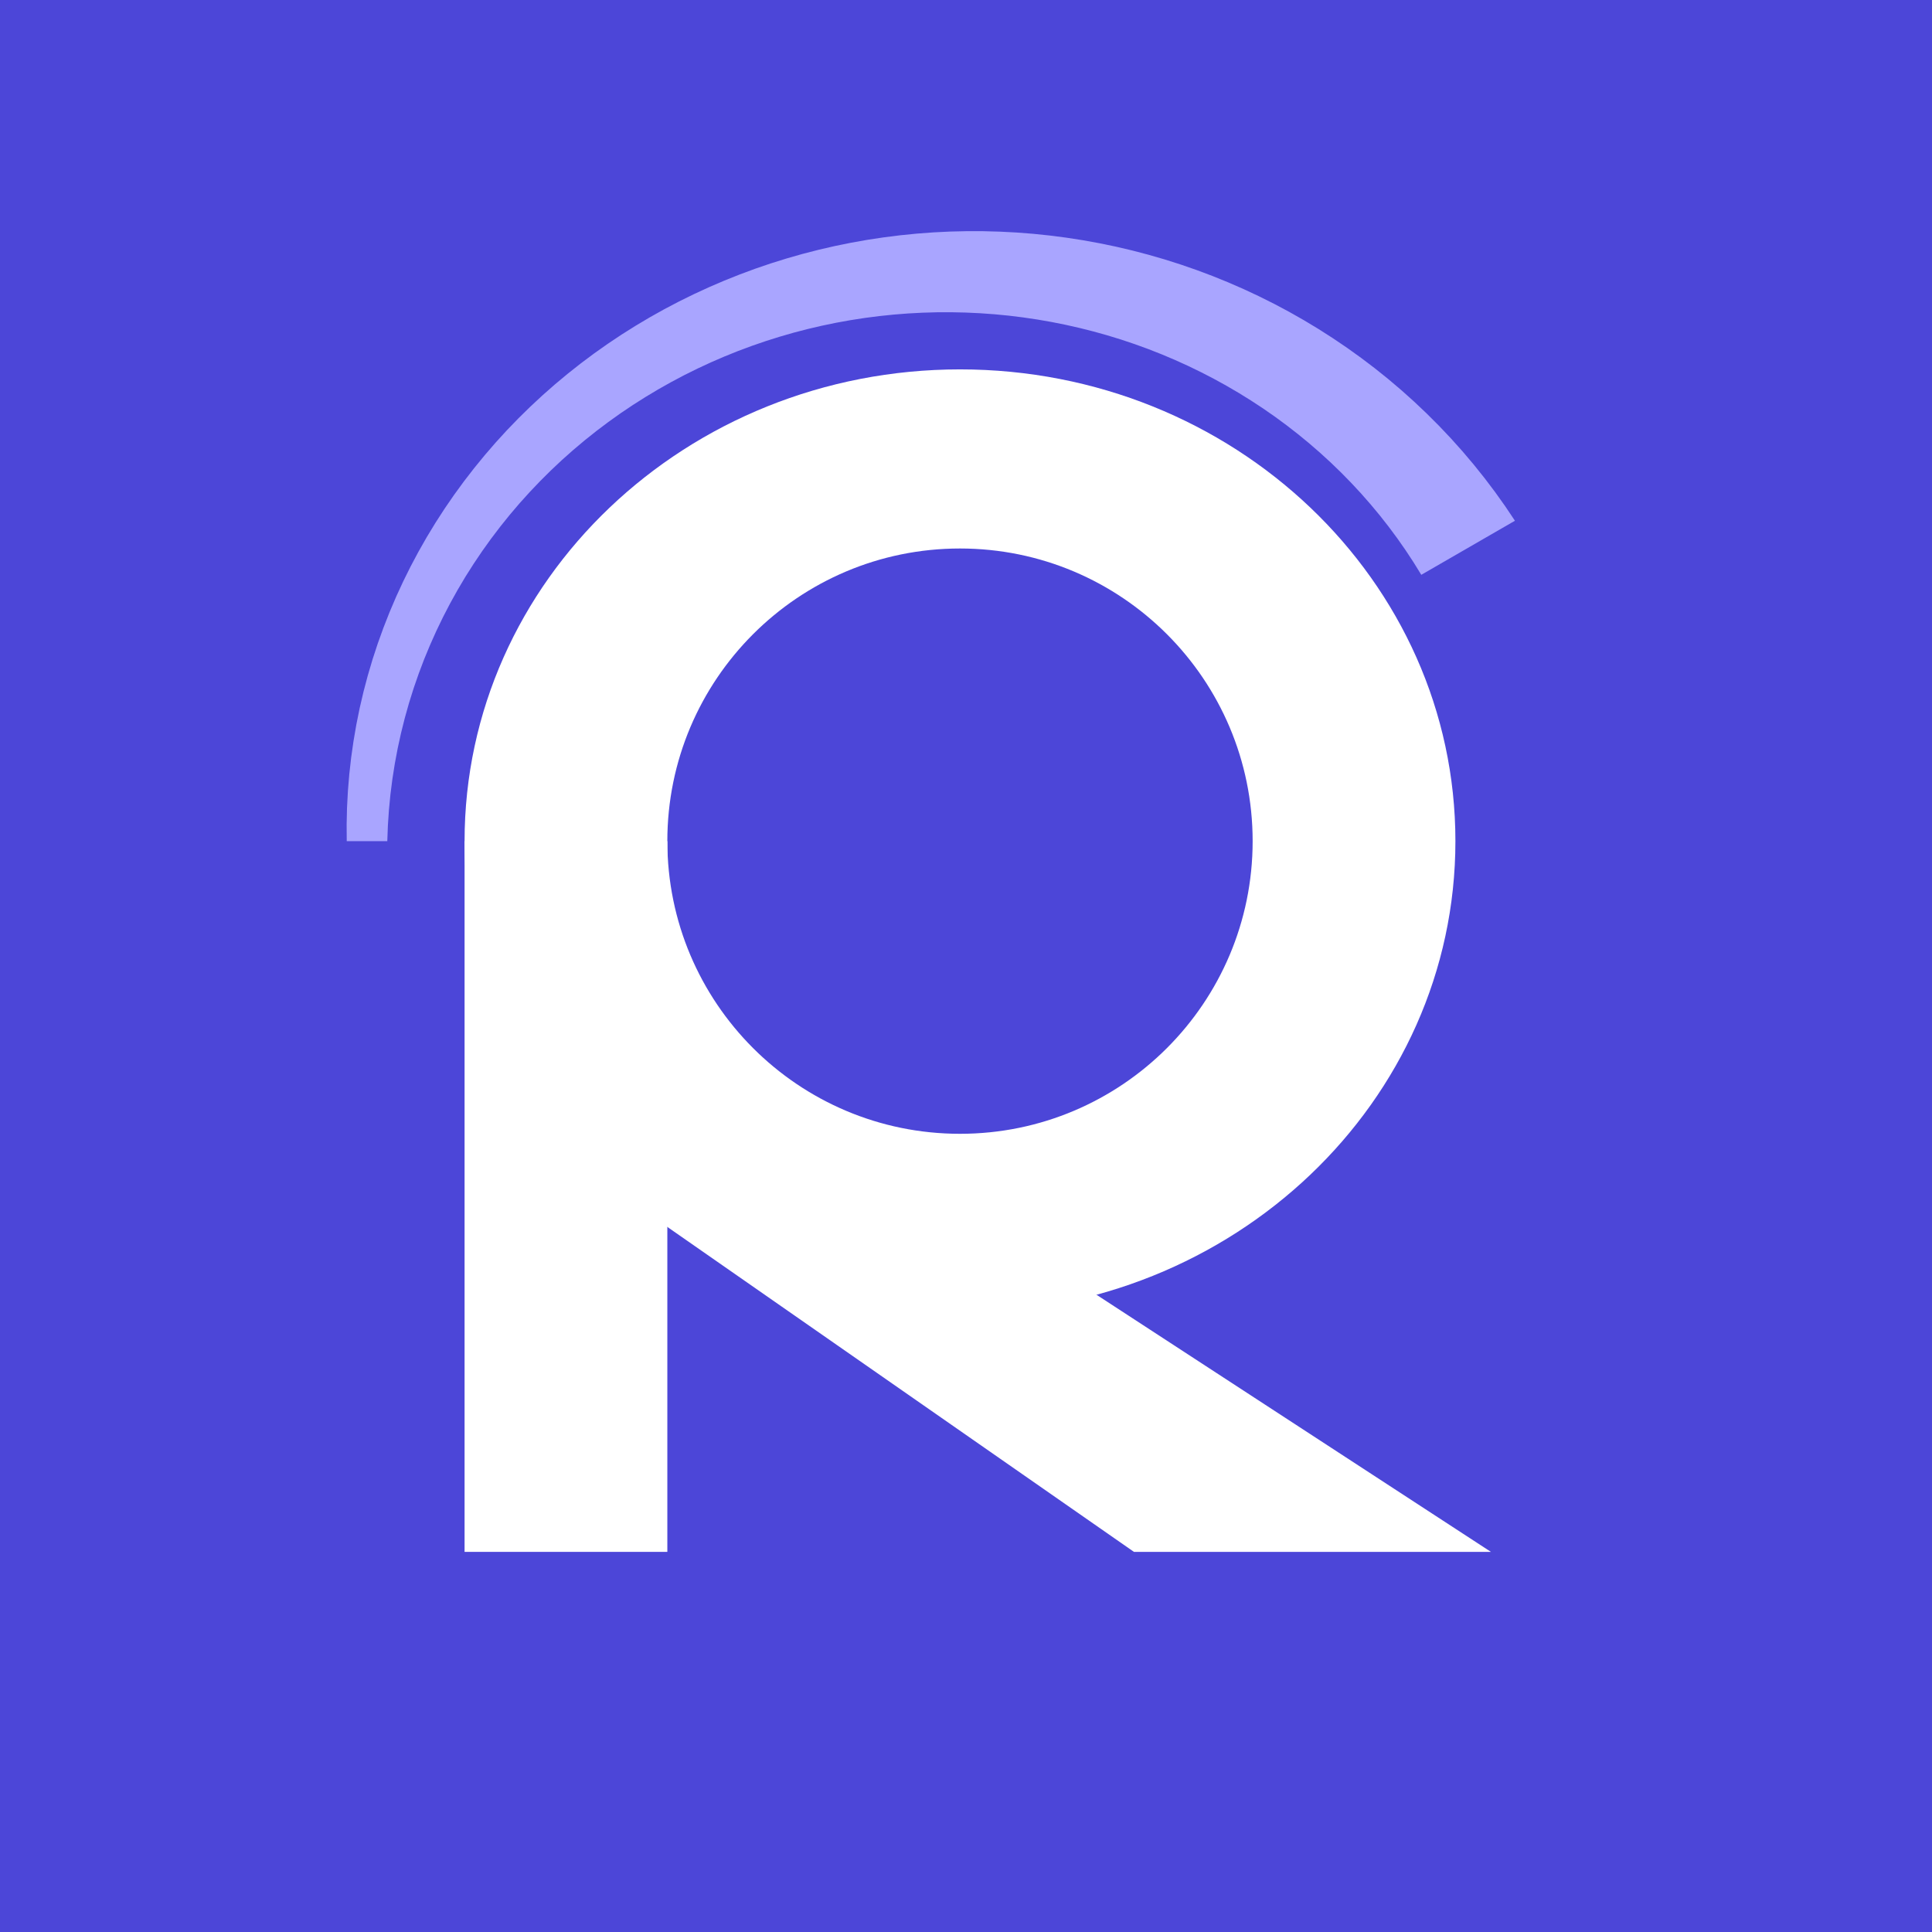
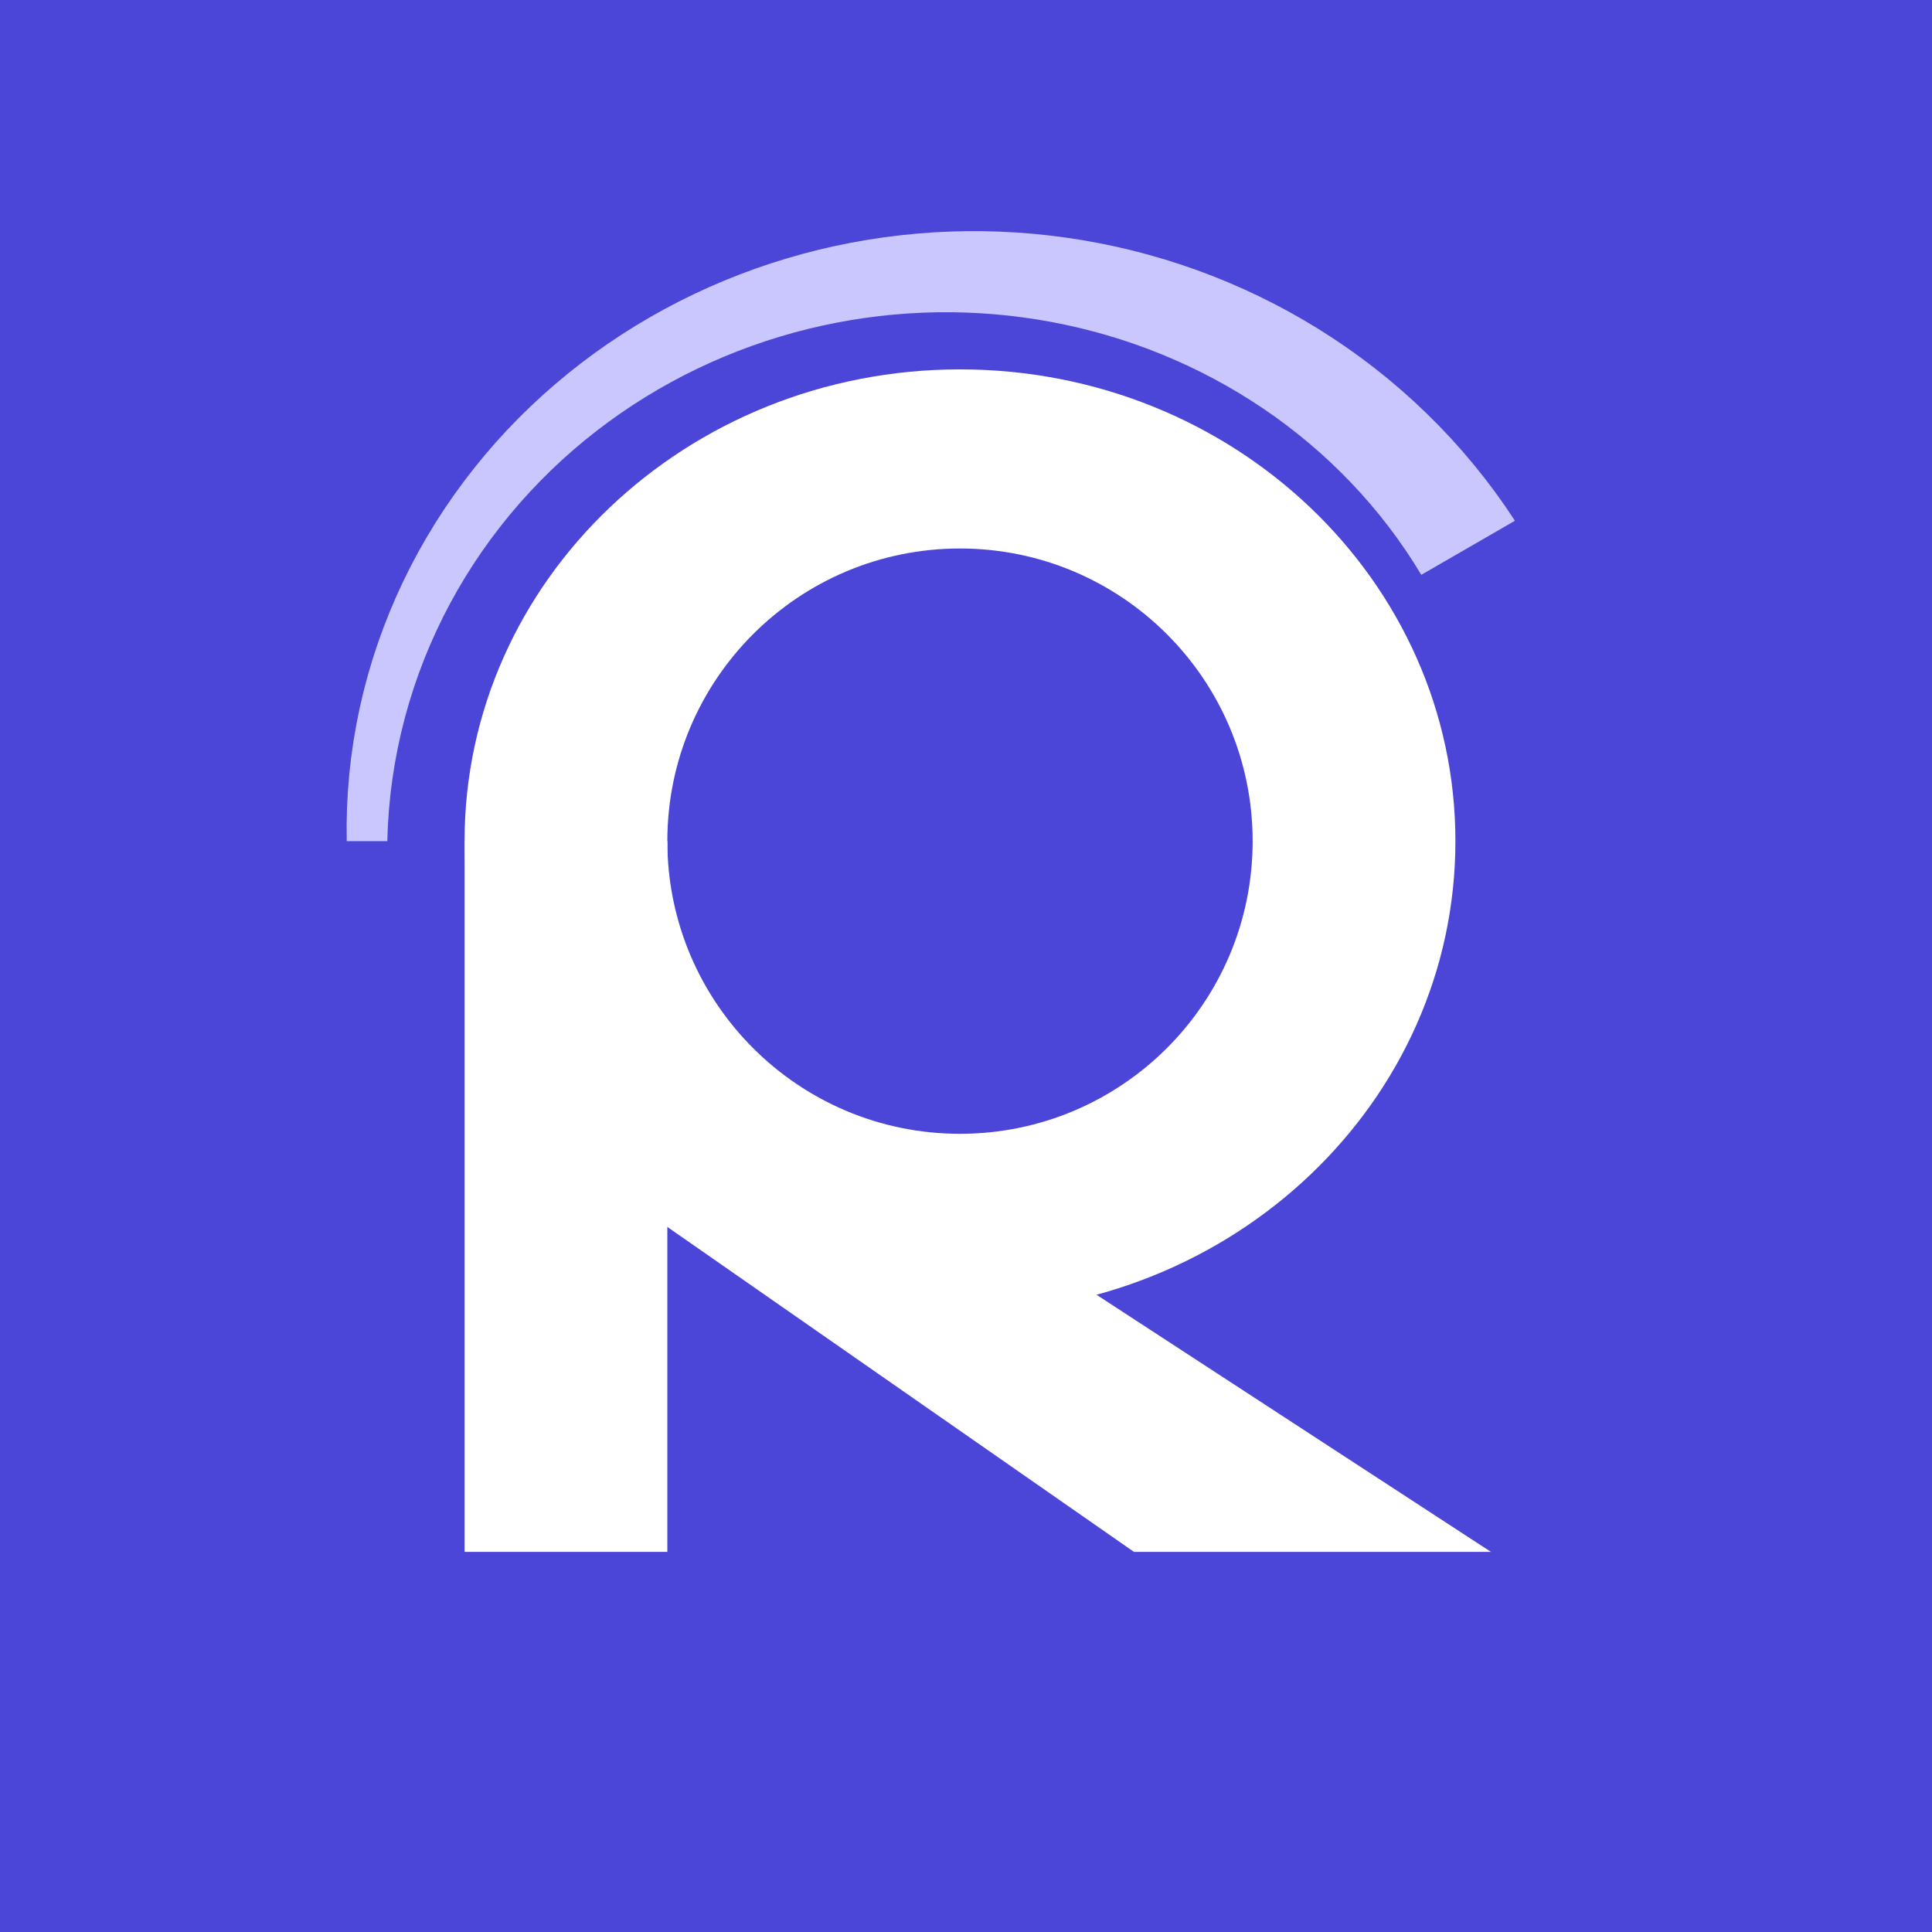
<svg xmlns="http://www.w3.org/2000/svg" viewBox="0 0 1024 1024" width="1024" height="1024" role="img" aria-labelledby="title desc">
  <g id="background">
    <rect x="0" y="0" width="1024" height="1024" fill="#4C46D8" />
  </g>
  <g id="symbol" fill="#FFFFFF" color="#FFFFFF" transform="translate(10.24 39.58) scale(0.9232861)">
    <path fill-rule="evenodd" d="M 824.4 440 A 284.4 270.82 0 1 1 255.6 440 A 284.4 270.82 0 1 1 824.4 440 Z M 708 440 A 168 168 0 1 1 372 440 A 168 168 0 1 1 708 440 Z" />
    <rect x="255.6" y="440" width="116.4" height="408" />
    <path d="M 343.81 641.83 L 639.87 848 L 844.79 848 L 400.19 558.17 Z" />
  </g>
-   <g id="accent" fill="#A9A5FF" color="#A9A5FF" transform="translate(10.24 39.58) scale(0.9232861)">
+   <g id="accent" fill="#CAC7FF" color="#CAC7FF" transform="translate(10.24 39.58) scale(0.9232861)">
    <path d="M 187.96 440 L 187.9 430.4 L 188.12 420.79 L 188.63 411.19 L 189.42 401.61 L 190.49 392.05 L 191.85 382.52 L 193.48 373.04 L 195.39 363.6 L 197.58 354.23 L 200.04 344.92 L 202.77 335.69 L 205.77 326.54 L 209.03 317.49 L 212.55 308.53 L 216.32 299.68 L 220.35 290.94 L 224.62 282.33 L 229.14 273.84 L 233.89 265.49 L 238.88 257.27 L 244.09 249.21 L 249.53 241.29 L 255.18 233.54 L 261.04 225.95 L 267.11 218.52 L 273.37 211.27 L 279.83 204.2 L 286.48 197.31 L 293.31 190.61 L 300.32 184.09 L 307.49 177.78 L 314.83 171.66 L 322.33 165.74 L 329.98 160.02 L 337.77 154.52 L 345.71 149.22 L 353.78 144.14 L 361.97 139.27 L 370.29 134.62 L 378.72 130.19 L 387.27 125.98 L 395.91 122 L 404.66 118.24 L 413.5 114.71 L 422.43 111.4 L 431.43 108.33 L 440.52 105.49 L 449.67 102.88 L 458.89 100.51 L 468.16 98.37 L 477.49 96.47 L 486.87 94.8 L 496.29 93.38 L 505.74 92.19 L 515.23 91.24 L 524.74 90.53 L 534.27 90.06 L 543.82 89.84 L 553.37 89.85 L 562.93 90.11 L 572.49 90.61 L 582.04 91.35 L 591.57 92.34 L 601.09 93.57 L 610.57 95.04 L 620.03 96.76 L 629.46 98.71 L 638.83 100.91 L 648.17 103.36 L 657.44 106.04 L 666.66 108.97 L 675.81 112.14 L 684.88 115.54 L 693.88 119.19 L 702.79 123.07 L 711.61 127.2 L 720.33 131.55 L 728.95 136.14 L 737.46 140.97 L 745.84 146.02 L 754.11 151.31 L 762.24 156.82 L 770.24 162.56 L 778.09 168.51 L 785.79 174.69 L 793.33 181.08 L 800.7 187.69 L 807.91 194.51 L 814.94 201.53 L 821.78 208.75 L 828.43 216.17 L 834.88 223.79 L 841.13 231.59 L 847.16 239.57 L 852.98 247.74 L 858.57 256.07 L 804.81 287.11 L 800.43 280.02 L 795.85 273.06 L 791.08 266.23 L 786.12 259.54 L 780.98 252.99 L 775.66 246.6 L 770.18 240.35 L 764.52 234.26 L 758.71 228.33 L 752.74 222.57 L 746.62 216.97 L 740.35 211.54 L 733.95 206.29 L 727.41 201.21 L 720.74 196.3 L 713.95 191.58 L 707.03 187.04 L 700.01 182.69 L 692.88 178.52 L 685.64 174.54 L 678.3 170.75 L 670.88 167.15 L 663.36 163.74 L 655.76 160.53 L 648.08 157.51 L 640.33 154.69 L 632.51 152.07 L 624.63 149.65 L 616.69 147.43 L 608.69 145.41 L 600.64 143.59 L 592.55 141.97 L 584.42 140.56 L 576.25 139.35 L 568.05 138.34 L 559.82 137.54 L 551.58 136.95 L 543.31 136.56 L 535.03 136.38 L 526.74 136.4 L 518.45 136.64 L 510.16 137.08 L 501.88 137.73 L 493.61 138.59 L 485.35 139.65 L 477.11 140.93 L 468.9 142.41 L 460.72 144.11 L 452.57 146.01 L 444.46 148.12 L 436.4 150.45 L 428.38 152.98 L 420.43 155.72 L 412.53 158.66 L 404.7 161.82 L 396.94 165.18 L 389.25 168.75 L 381.65 172.52 L 374.14 176.5 L 366.72 180.68 L 359.41 185.06 L 352.19 189.64 L 345.09 194.42 L 338.11 199.4 L 331.25 204.57 L 324.52 209.94 L 317.93 215.49 L 311.47 221.23 L 305.17 227.16 L 299.02 233.27 L 293.03 239.56 L 287.2 246.02 L 281.55 252.66 L 276.08 259.46 L 270.79 266.42 L 265.69 273.54 L 260.79 280.82 L 256.08 288.24 L 251.59 295.81 L 247.31 303.51 L 243.24 311.35 L 239.4 319.31 L 235.79 327.39 L 232.4 335.58 L 229.26 343.88 L 226.35 352.28 L 223.69 360.77 L 221.28 369.34 L 219.12 377.99 L 217.21 386.71 L 215.56 395.49 L 214.17 404.32 L 213.04 413.19 L 212.18 422.1 L 211.58 431.04 L 211.24 440 Z" />
  </g>
</svg>
